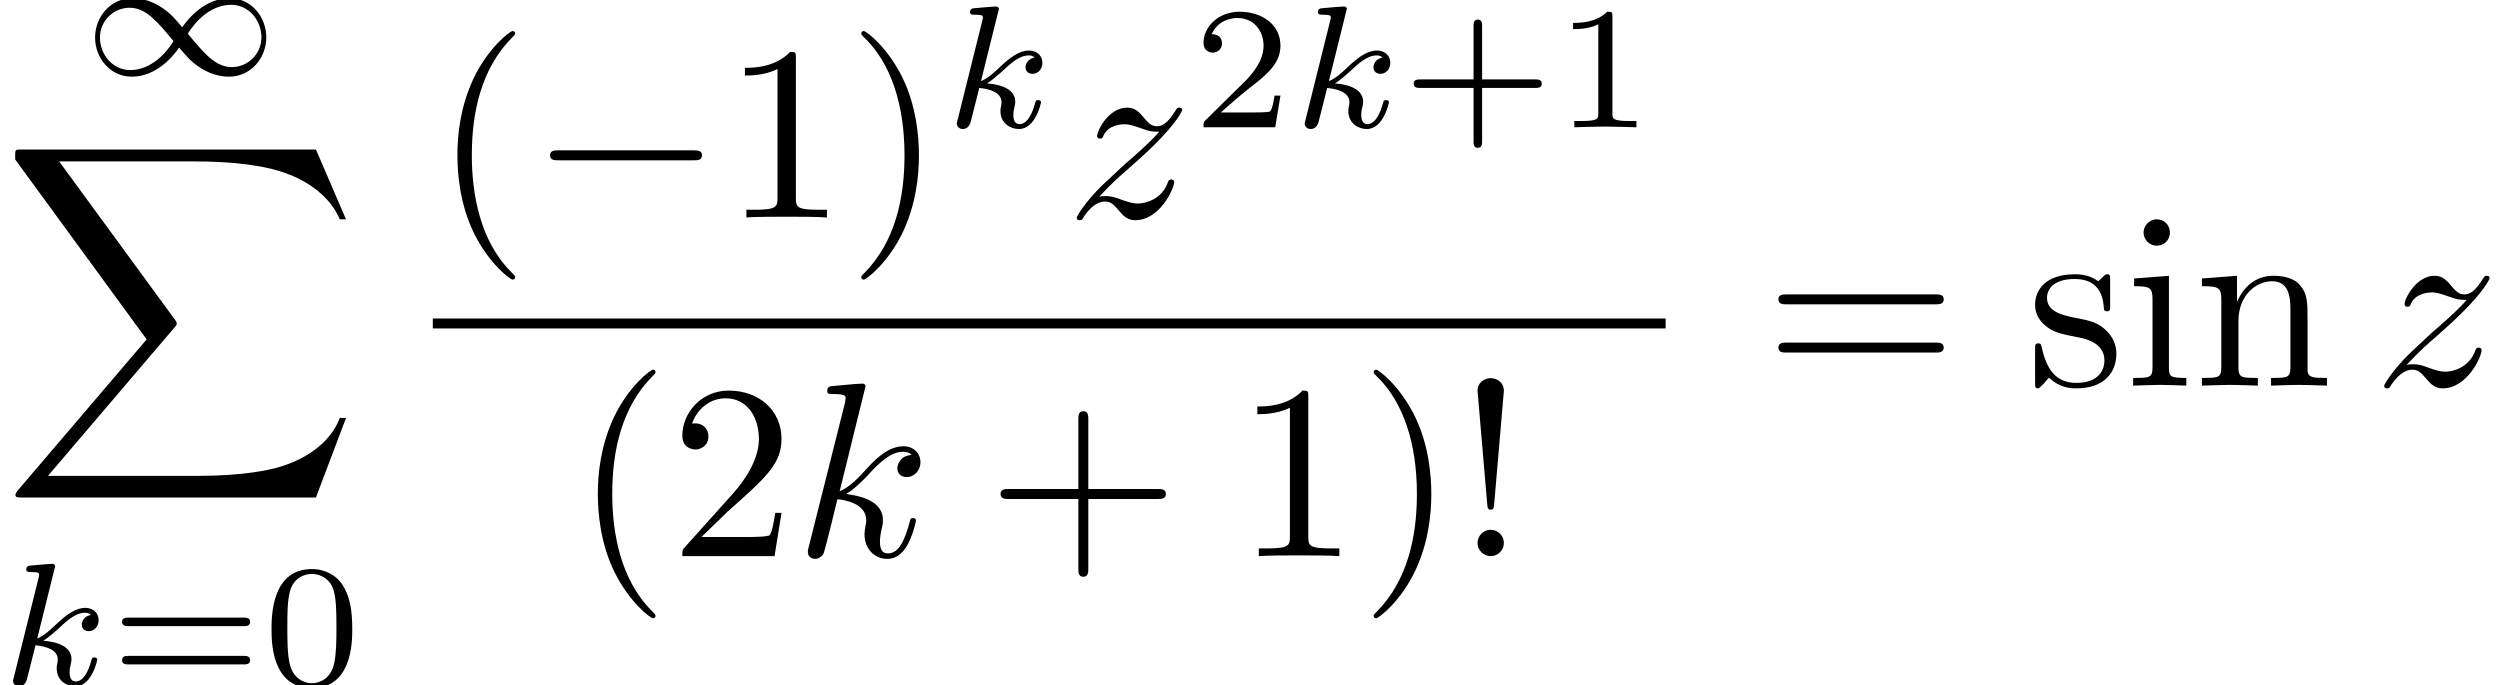
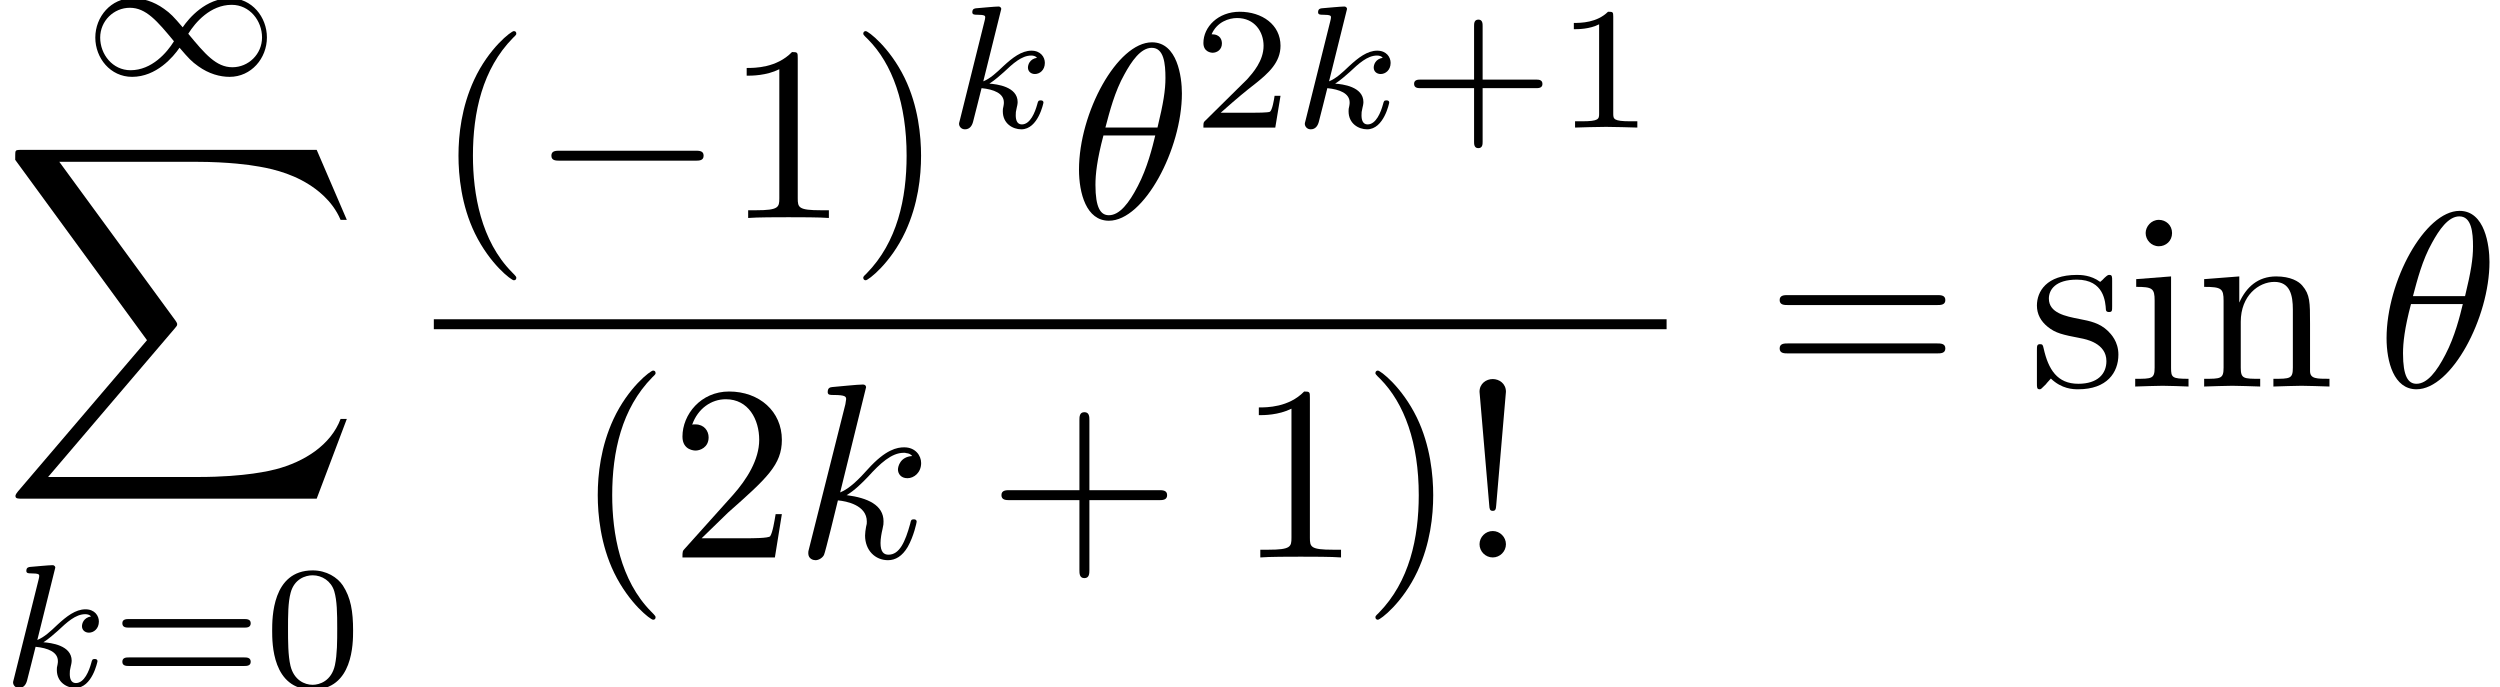
- <svg xmlns="http://www.w3.org/2000/svg" xmlns:xlink="http://www.w3.org/1999/xlink" height="27.439pt" version="1.1" viewBox="183.899 11.955 100.201 27.439" width="100.201pt">
+ <svg xmlns="http://www.w3.org/2000/svg" xmlns:xlink="http://www.w3.org/1999/xlink" height="27.439pt" version="1.1" viewBox="184.017 11.955 99.966 27.439" width="99.966pt">
  <defs>
+     <path d="M4.533 -4.981C4.533 -5.639 4.354 -7.024 3.337 -7.024C1.953 -7.024 0.418 -4.214 0.418 -1.933C0.418 -0.996 0.707 0.11 1.614 0.11C3.019 0.11 4.533 -2.75 4.533 -4.981ZM1.474 -3.616C1.644 -4.254 1.843 -5.051 2.242 -5.758C2.511 -6.247 2.879 -6.804 3.328 -6.804C3.816 -6.804 3.875 -6.167 3.875 -5.599C3.875 -5.111 3.796 -4.603 3.557 -3.616H1.474ZM3.467 -3.298C3.357 -2.839 3.148 -1.993 2.77 -1.275C2.421 -0.598 2.042 -0.11 1.614 -0.11C1.285 -0.11 1.076 -0.399 1.076 -1.325C1.076 -1.743 1.136 -2.321 1.395 -3.298H3.467Z" id="g4-18" />
    <path d="M2.859 -6.804C2.859 -6.814 2.859 -6.914 2.73 -6.914C2.501 -6.914 1.773 -6.834 1.514 -6.814C1.435 -6.804 1.325 -6.795 1.325 -6.615C1.325 -6.496 1.415 -6.496 1.564 -6.496C2.042 -6.496 2.062 -6.426 2.062 -6.326L2.032 -6.127L0.588 -0.389C0.548 -0.249 0.548 -0.229 0.548 -0.169C0.548 0.06 0.747 0.11 0.837 0.11C0.966 0.11 1.116 0.02 1.176 -0.1C1.225 -0.189 1.674 -2.032 1.733 -2.281C2.072 -2.252 2.889 -2.092 2.889 -1.435C2.889 -1.365 2.889 -1.325 2.859 -1.225C2.839 -1.106 2.819 -0.986 2.819 -0.877C2.819 -0.289 3.218 0.11 3.736 0.11C4.035 0.11 4.304 -0.05 4.523 -0.418C4.772 -0.857 4.882 -1.405 4.882 -1.425C4.882 -1.524 4.792 -1.524 4.762 -1.524C4.663 -1.524 4.653 -1.484 4.623 -1.345C4.423 -0.618 4.194 -0.11 3.756 -0.11C3.567 -0.11 3.437 -0.219 3.437 -0.578C3.437 -0.747 3.477 -0.976 3.517 -1.136C3.557 -1.305 3.557 -1.345 3.557 -1.445C3.557 -2.092 2.929 -2.381 2.082 -2.491C2.391 -2.67 2.71 -2.989 2.939 -3.228C3.417 -3.756 3.875 -4.184 4.364 -4.184C4.423 -4.184 4.433 -4.184 4.453 -4.174C4.573 -4.154 4.583 -4.154 4.663 -4.095C4.682 -4.085 4.682 -4.075 4.702 -4.055C4.224 -4.025 4.134 -3.636 4.134 -3.517C4.134 -3.357 4.244 -3.168 4.513 -3.168C4.772 -3.168 5.061 -3.387 5.061 -3.776C5.061 -4.075 4.832 -4.403 4.384 -4.403C4.105 -4.403 3.646 -4.324 2.929 -3.527C2.59 -3.148 2.202 -2.75 1.823 -2.6L2.859 -6.804Z" id="g4-107" />
-     <path d="M1.325 -0.827C1.863 -1.405 2.152 -1.654 2.511 -1.963C2.511 -1.973 3.128 -2.501 3.487 -2.859C4.433 -3.786 4.653 -4.264 4.653 -4.304C4.653 -4.403 4.563 -4.403 4.543 -4.403C4.473 -4.403 4.443 -4.384 4.394 -4.294C4.095 -3.816 3.885 -3.656 3.646 -3.656S3.288 -3.806 3.138 -3.975C2.949 -4.204 2.78 -4.403 2.451 -4.403C1.704 -4.403 1.245 -3.477 1.245 -3.268C1.245 -3.218 1.275 -3.158 1.365 -3.158S1.474 -3.208 1.494 -3.268C1.684 -3.726 2.262 -3.736 2.341 -3.736C2.55 -3.736 2.74 -3.666 2.969 -3.587C3.367 -3.437 3.477 -3.437 3.736 -3.437C3.377 -3.009 2.54 -2.291 2.351 -2.132L1.455 -1.295C0.777 -0.628 0.428 -0.06 0.428 0.01C0.428 0.11 0.528 0.11 0.548 0.11C0.628 0.11 0.648 0.09 0.707 -0.02C0.936 -0.369 1.235 -0.638 1.554 -0.638C1.783 -0.638 1.883 -0.548 2.132 -0.259C2.301 -0.05 2.481 0.11 2.77 0.11C3.756 0.11 4.334 -1.156 4.334 -1.425C4.334 -1.474 4.294 -1.524 4.214 -1.524C4.125 -1.524 4.105 -1.465 4.075 -1.395C3.846 -0.747 3.208 -0.558 2.879 -0.558C2.68 -0.558 2.501 -0.618 2.291 -0.687C1.953 -0.817 1.803 -0.857 1.594 -0.857C1.574 -0.857 1.415 -0.857 1.325 -0.827Z" id="g4-122" />
    <path d="M6.565 -2.291C6.735 -2.291 6.914 -2.291 6.914 -2.491S6.735 -2.69 6.565 -2.69H1.176C1.006 -2.69 0.827 -2.69 0.827 -2.491S1.006 -2.291 1.176 -2.291H6.565Z" id="g2-0" />
    <path d="M2.183 -4.631C2.19 -4.645 2.211 -4.735 2.211 -4.742C2.211 -4.777 2.183 -4.84 2.099 -4.84C1.96 -4.84 1.381 -4.784 1.206 -4.77C1.151 -4.763 1.053 -4.756 1.053 -4.61C1.053 -4.512 1.151 -4.512 1.234 -4.512C1.569 -4.512 1.569 -4.463 1.569 -4.407C1.569 -4.359 1.555 -4.317 1.541 -4.254L0.558 -0.307C0.523 -0.181 0.523 -0.167 0.523 -0.153C0.523 -0.049 0.607 0.07 0.76 0.07C0.948 0.07 1.039 -0.07 1.081 -0.223C1.095 -0.251 1.395 -1.478 1.423 -1.576C1.918 -1.527 2.315 -1.367 2.315 -1.004C2.315 -0.969 2.315 -0.934 2.301 -0.865C2.273 -0.76 2.273 -0.725 2.273 -0.649C2.273 -0.153 2.678 0.07 3.013 0.07C3.689 0.07 3.898 -0.99 3.898 -0.997C3.898 -1.088 3.808 -1.088 3.787 -1.088C3.689 -1.088 3.682 -1.053 3.647 -0.921C3.564 -0.621 3.375 -0.126 3.034 -0.126C2.845 -0.126 2.79 -0.3 2.79 -0.488C2.79 -0.607 2.79 -0.621 2.831 -0.802C2.838 -0.823 2.866 -0.941 2.866 -1.018C2.866 -1.639 2.029 -1.736 1.736 -1.757C1.939 -1.883 2.197 -2.113 2.315 -2.218C2.671 -2.552 3.02 -2.88 3.41 -2.88C3.494 -2.88 3.585 -2.859 3.64 -2.79C3.34 -2.741 3.278 -2.504 3.278 -2.399C3.278 -2.246 3.396 -2.141 3.557 -2.141C3.745 -2.141 3.954 -2.294 3.954 -2.587C3.954 -2.817 3.787 -3.075 3.417 -3.075C3.02 -3.075 2.657 -2.79 2.301 -2.462C2.008 -2.183 1.778 -1.967 1.492 -1.848L2.183 -4.631Z" id="g3-107" />
    <path d="M12.613 13.948L13.818 10.76H13.569C13.181 11.796 12.125 12.473 10.979 12.772C10.77 12.822 9.793 13.081 7.88 13.081H1.873L6.944 7.133C7.014 7.054 7.034 7.024 7.034 6.974C7.034 6.954 7.034 6.924 6.964 6.824L2.321 0.478H7.781C9.116 0.478 10.022 0.618 10.112 0.638C10.65 0.717 11.517 0.887 12.304 1.385C12.553 1.544 13.23 1.993 13.569 2.8H13.818L12.613 0H0.837C0.608 0 0.598 0.01 0.568 0.07C0.558 0.1 0.558 0.289 0.558 0.399L5.828 7.611L0.667 13.659C0.568 13.778 0.568 13.828 0.568 13.838C0.568 13.948 0.658 13.948 0.837 13.948H12.613Z" id="g0-88" />
    <path d="M3.229 -1.576H5.363C5.454 -1.576 5.621 -1.576 5.621 -1.743C5.621 -1.918 5.461 -1.918 5.363 -1.918H3.229V-4.059C3.229 -4.149 3.229 -4.317 3.062 -4.317C2.887 -4.317 2.887 -4.156 2.887 -4.059V-1.918H0.746C0.656 -1.918 0.488 -1.918 0.488 -1.75C0.488 -1.576 0.649 -1.576 0.746 -1.576H2.887V0.565C2.887 0.656 2.887 0.823 3.055 0.823C3.229 0.823 3.229 0.663 3.229 0.565V-1.576Z" id="g5-43" />
    <path d="M3.599 -2.225C3.599 -2.992 3.508 -3.543 3.187 -4.031C2.971 -4.352 2.538 -4.631 1.981 -4.631C0.363 -4.631 0.363 -2.727 0.363 -2.225S0.363 0.139 1.981 0.139S3.599 -1.723 3.599 -2.225ZM1.981 -0.056C1.66 -0.056 1.234 -0.244 1.095 -0.816C0.997 -1.227 0.997 -1.799 0.997 -2.315C0.997 -2.824 0.997 -3.354 1.102 -3.738C1.248 -4.289 1.695 -4.435 1.981 -4.435C2.357 -4.435 2.72 -4.205 2.845 -3.801C2.957 -3.424 2.964 -2.922 2.964 -2.315C2.964 -1.799 2.964 -1.283 2.873 -0.844C2.734 -0.209 2.26 -0.056 1.981 -0.056Z" id="g5-48" />
    <path d="M2.336 -4.435C2.336 -4.624 2.322 -4.631 2.127 -4.631C1.681 -4.191 1.046 -4.184 0.76 -4.184V-3.933C0.928 -3.933 1.388 -3.933 1.771 -4.129V-0.572C1.771 -0.342 1.771 -0.251 1.074 -0.251H0.809V0C0.934 -0.007 1.792 -0.028 2.05 -0.028C2.267 -0.028 3.145 -0.007 3.299 0V-0.251H3.034C2.336 -0.251 2.336 -0.342 2.336 -0.572V-4.435Z" id="g5-49" />
    <path d="M3.522 -1.269H3.285C3.264 -1.116 3.194 -0.704 3.103 -0.635C3.048 -0.593 2.511 -0.593 2.413 -0.593H1.13C1.862 -1.241 2.106 -1.437 2.525 -1.764C3.041 -2.176 3.522 -2.608 3.522 -3.271C3.522 -4.115 2.783 -4.631 1.89 -4.631C1.025 -4.631 0.439 -4.024 0.439 -3.382C0.439 -3.027 0.739 -2.992 0.809 -2.992C0.976 -2.992 1.179 -3.11 1.179 -3.361C1.179 -3.487 1.13 -3.731 0.767 -3.731C0.983 -4.226 1.458 -4.38 1.785 -4.38C2.483 -4.38 2.845 -3.836 2.845 -3.271C2.845 -2.664 2.413 -2.183 2.19 -1.932L0.509 -0.272C0.439 -0.209 0.439 -0.195 0.439 0H3.313L3.522 -1.269Z" id="g5-50" />
    <path d="M5.356 -2.343C5.461 -2.343 5.621 -2.343 5.621 -2.518C5.621 -2.685 5.454 -2.685 5.363 -2.685H0.746C0.656 -2.685 0.488 -2.685 0.488 -2.518C0.488 -2.343 0.649 -2.343 0.753 -2.343H5.356ZM5.363 -0.809C5.454 -0.809 5.621 -0.809 5.621 -0.976C5.621 -1.151 5.461 -1.151 5.356 -1.151H0.753C0.649 -1.151 0.488 -1.151 0.488 -0.976C0.488 -0.809 0.656 -0.809 0.746 -0.809H5.363Z" id="g5-61" />
    <path d="M4.031 -1.911C3.661 -2.343 3.55 -2.462 3.285 -2.65C2.859 -2.957 2.413 -3.075 2.029 -3.075C1.165 -3.075 0.537 -2.336 0.537 -1.499C0.537 -0.683 1.137 0.07 2.008 0.07C2.978 0.07 3.654 -0.725 3.905 -1.095C4.275 -0.663 4.387 -0.544 4.652 -0.356C5.077 -0.049 5.523 0.07 5.907 0.07C6.772 0.07 7.399 -0.669 7.399 -1.506C7.399 -2.322 6.8 -3.075 5.928 -3.075C4.958 -3.075 4.282 -2.28 4.031 -1.911ZM4.254 -1.653C4.533 -2.106 5.14 -2.81 5.991 -2.81C6.709 -2.81 7.204 -2.176 7.204 -1.506S6.66 -0.314 6.018 -0.314C5.37 -0.314 4.924 -0.844 4.254 -1.653ZM3.682 -1.353C3.403 -0.9 2.797 -0.195 1.946 -0.195C1.227 -0.195 0.732 -0.83 0.732 -1.499S1.276 -2.692 1.918 -2.692C2.566 -2.692 3.013 -2.162 3.682 -1.353Z" id="g1-49" />
    <path d="M1.524 -2.082L1.913 -6.625C1.913 -6.954 1.644 -7.133 1.385 -7.133S0.857 -6.954 0.857 -6.625L1.245 -2.092C1.255 -1.943 1.265 -1.863 1.385 -1.863C1.484 -1.863 1.514 -1.913 1.524 -2.082ZM1.913 -0.528C1.913 -0.817 1.674 -1.056 1.385 -1.056S0.857 -0.817 0.857 -0.528S1.096 0 1.385 0S1.913 -0.239 1.913 -0.528Z" id="g6-33" />
    <path d="M3.298 2.391C3.298 2.361 3.298 2.341 3.128 2.172C1.883 0.917 1.564 -0.966 1.564 -2.491C1.564 -4.224 1.943 -5.958 3.168 -7.203C3.298 -7.323 3.298 -7.342 3.298 -7.372C3.298 -7.442 3.258 -7.472 3.198 -7.472C3.098 -7.472 2.202 -6.795 1.614 -5.529C1.106 -4.433 0.986 -3.328 0.986 -2.491C0.986 -1.714 1.096 -0.508 1.644 0.618C2.242 1.843 3.098 2.491 3.198 2.491C3.258 2.491 3.298 2.461 3.298 2.391Z" id="g6-40" />
    <path d="M2.879 -2.491C2.879 -3.268 2.77 -4.473 2.222 -5.599C1.624 -6.824 0.767 -7.472 0.667 -7.472C0.608 -7.472 0.568 -7.432 0.568 -7.372C0.568 -7.342 0.568 -7.323 0.757 -7.143C1.733 -6.157 2.301 -4.573 2.301 -2.491C2.301 -0.787 1.933 0.966 0.697 2.222C0.568 2.341 0.568 2.361 0.568 2.391C0.568 2.451 0.608 2.491 0.667 2.491C0.767 2.491 1.664 1.813 2.252 0.548C2.76 -0.548 2.879 -1.654 2.879 -2.491Z" id="g6-41" />
    <path d="M4.075 -2.291H6.854C6.994 -2.291 7.183 -2.291 7.183 -2.491S6.994 -2.69 6.854 -2.69H4.075V-5.479C4.075 -5.619 4.075 -5.808 3.875 -5.808S3.676 -5.619 3.676 -5.479V-2.69H0.887C0.747 -2.69 0.558 -2.69 0.558 -2.491S0.747 -2.291 0.887 -2.291H3.676V0.498C3.676 0.638 3.676 0.827 3.875 0.827S4.075 0.638 4.075 0.498V-2.291Z" id="g6-43" />
    <path d="M2.929 -6.376C2.929 -6.615 2.929 -6.635 2.7 -6.635C2.082 -5.998 1.205 -5.998 0.887 -5.998V-5.689C1.086 -5.689 1.674 -5.689 2.192 -5.948V-0.787C2.192 -0.428 2.162 -0.309 1.265 -0.309H0.946V0C1.295 -0.03 2.162 -0.03 2.56 -0.03S3.826 -0.03 4.174 0V-0.309H3.856C2.959 -0.309 2.929 -0.418 2.929 -0.787V-6.376Z" id="g6-49" />
    <path d="M1.265 -0.767L2.321 -1.793C3.875 -3.168 4.473 -3.706 4.473 -4.702C4.473 -5.838 3.577 -6.635 2.361 -6.635C1.235 -6.635 0.498 -5.719 0.498 -4.832C0.498 -4.274 0.996 -4.274 1.026 -4.274C1.196 -4.274 1.544 -4.394 1.544 -4.802C1.544 -5.061 1.365 -5.32 1.016 -5.32C0.936 -5.32 0.917 -5.32 0.887 -5.31C1.116 -5.958 1.654 -6.326 2.232 -6.326C3.138 -6.326 3.567 -5.519 3.567 -4.702C3.567 -3.905 3.068 -3.118 2.521 -2.501L0.608 -0.369C0.498 -0.259 0.498 -0.239 0.498 0H4.194L4.473 -1.733H4.224C4.174 -1.435 4.105 -0.996 4.005 -0.847C3.935 -0.767 3.278 -0.767 3.059 -0.767H1.265Z" id="g6-50" />
    <path d="M6.844 -3.258C6.994 -3.258 7.183 -3.258 7.183 -3.457S6.994 -3.656 6.854 -3.656H0.887C0.747 -3.656 0.558 -3.656 0.558 -3.457S0.747 -3.258 0.897 -3.258H6.844ZM6.854 -1.325C6.994 -1.325 7.183 -1.325 7.183 -1.524S6.994 -1.724 6.844 -1.724H0.897C0.747 -1.724 0.558 -1.724 0.558 -1.524S0.747 -1.325 0.887 -1.325H6.854Z" id="g6-61" />
    <path d="M1.763 -4.403L0.369 -4.294V-3.985C1.016 -3.985 1.106 -3.925 1.106 -3.437V-0.757C1.106 -0.309 0.996 -0.309 0.329 -0.309V0C0.648 -0.01 1.186 -0.03 1.425 -0.03C1.773 -0.03 2.122 -0.01 2.461 0V-0.309C1.803 -0.309 1.763 -0.359 1.763 -0.747V-4.403ZM1.803 -6.137C1.803 -6.456 1.554 -6.665 1.275 -6.665C0.966 -6.665 0.747 -6.396 0.747 -6.137C0.747 -5.868 0.966 -5.609 1.275 -5.609C1.554 -5.609 1.803 -5.818 1.803 -6.137Z" id="g6-105" />
    <path d="M1.096 -3.427V-0.757C1.096 -0.309 0.986 -0.309 0.319 -0.309V0C0.667 -0.01 1.176 -0.03 1.445 -0.03C1.704 -0.03 2.222 -0.01 2.56 0V-0.309C1.893 -0.309 1.783 -0.309 1.783 -0.757V-2.59C1.783 -3.626 2.491 -4.184 3.128 -4.184C3.756 -4.184 3.866 -3.646 3.866 -3.078V-0.757C3.866 -0.309 3.756 -0.309 3.088 -0.309V0C3.437 -0.01 3.945 -0.03 4.214 -0.03C4.473 -0.03 4.991 -0.01 5.33 0V-0.309C4.812 -0.309 4.563 -0.309 4.553 -0.608V-2.511C4.553 -3.367 4.553 -3.676 4.244 -4.035C4.105 -4.204 3.776 -4.403 3.198 -4.403C2.471 -4.403 2.002 -3.975 1.724 -3.357V-4.403L0.319 -4.294V-3.985C1.016 -3.985 1.096 -3.915 1.096 -3.427Z" id="g6-110" />
    <path d="M2.072 -1.933C2.291 -1.893 3.108 -1.733 3.108 -1.016C3.108 -0.508 2.76 -0.11 1.983 -0.11C1.146 -0.11 0.787 -0.677 0.598 -1.524C0.568 -1.654 0.558 -1.694 0.458 -1.694C0.329 -1.694 0.329 -1.624 0.329 -1.445V-0.13C0.329 0.04 0.329 0.11 0.438 0.11C0.488 0.11 0.498 0.1 0.687 -0.09C0.707 -0.11 0.707 -0.13 0.887 -0.319C1.325 0.1 1.773 0.11 1.983 0.11C3.128 0.11 3.587 -0.558 3.587 -1.275C3.587 -1.803 3.288 -2.102 3.168 -2.222C2.839 -2.54 2.451 -2.62 2.032 -2.7C1.474 -2.809 0.807 -2.939 0.807 -3.517C0.807 -3.866 1.066 -4.274 1.923 -4.274C3.019 -4.274 3.068 -3.377 3.088 -3.068C3.098 -2.979 3.188 -2.979 3.208 -2.979C3.337 -2.979 3.337 -3.029 3.337 -3.218V-4.224C3.337 -4.394 3.337 -4.463 3.228 -4.463C3.178 -4.463 3.158 -4.463 3.029 -4.344C2.999 -4.304 2.899 -4.214 2.859 -4.184C2.481 -4.463 2.072 -4.463 1.923 -4.463C0.707 -4.463 0.329 -3.796 0.329 -3.238C0.329 -2.889 0.488 -2.61 0.757 -2.391C1.076 -2.132 1.355 -2.072 2.072 -1.933Z" id="g6-115" />
  </defs>
  <g id="page1">
-     <use x="187.173" xlink:href="#g1-49" y="14.958" />
-     <use x="183.949" xlink:href="#g0-88" y="17.947" />
-     <use x="183.899" xlink:href="#g3-107" y="39.394" />
-     <use x="188.303" xlink:href="#g5-61" y="39.394" />
-     <use x="194.419" xlink:href="#g5-48" y="39.394" />
-     <use x="201.246" xlink:href="#g6-40" y="20.671" />
-     <use x="205.12" xlink:href="#g2-0" y="20.671" />
-     <use x="212.869" xlink:href="#g6-49" y="20.671" />
-     <use x="217.851" xlink:href="#g6-41" y="20.671" />
-     <use x="221.725" xlink:href="#g3-107" y="17.056" />
-     <use x="226.627" xlink:href="#g4-122" y="20.671" />
+     <use x="187.291" xlink:href="#g1-49" y="14.958" />
+     <use x="184.067" xlink:href="#g0-88" y="17.947" />
+     <use x="184.017" xlink:href="#g3-107" y="39.394" />
+     <use x="188.421" xlink:href="#g5-61" y="39.394" />
+     <use x="194.537" xlink:href="#g5-48" y="39.394" />
+     <use x="201.364" xlink:href="#g6-40" y="20.671" />
+     <use x="205.238" xlink:href="#g2-0" y="20.671" />
+     <use x="212.987" xlink:href="#g6-49" y="20.671" />
+     <use x="217.968" xlink:href="#g6-41" y="20.671" />
+     <use x="221.843" xlink:href="#g3-107" y="17.056" />
+     <use x="226.744" xlink:href="#g4-18" y="20.671" />
    <use x="231.698" xlink:href="#g5-50" y="17.056" />
    <use x="235.669" xlink:href="#g3-107" y="17.056" />
    <use x="240.073" xlink:href="#g5-43" y="17.056" />
    <use x="246.189" xlink:href="#g5-49" y="17.056" />
-     <rect height="0.398" width="49.412" x="201.246" y="24.721" />
-     <use x="206.874" xlink:href="#g6-40" y="34.245" />
-     <use x="210.749" xlink:href="#g6-50" y="34.245" />
-     <use x="215.73" xlink:href="#g4-107" y="34.245" />
-     <use x="223.444" xlink:href="#g6-43" y="34.245" />
-     <use x="233.407" xlink:href="#g6-49" y="34.245" />
-     <use x="238.388" xlink:href="#g6-41" y="34.245" />
-     <use x="242.262" xlink:href="#g6-33" y="34.245" />
+     <rect height="0.398" width="49.294" x="201.364" y="24.721" />
+     <use x="206.933" xlink:href="#g6-40" y="34.245" />
+     <use x="210.808" xlink:href="#g6-50" y="34.245" />
+     <use x="215.789" xlink:href="#g4-107" y="34.245" />
+     <use x="223.503" xlink:href="#g6-43" y="34.245" />
+     <use x="233.466" xlink:href="#g6-49" y="34.245" />
+     <use x="238.447" xlink:href="#g6-41" y="34.245" />
+     <use x="242.321" xlink:href="#g6-33" y="34.245" />
    <use x="254.621" xlink:href="#g6-61" y="27.411" />
    <use x="265.137" xlink:href="#g6-115" y="27.411" />
    <use x="269.067" xlink:href="#g6-105" y="27.411" />
    <use x="271.834" xlink:href="#g6-110" y="27.411" />
-     <use x="279.029" xlink:href="#g4-122" y="27.411" />
+     <use x="279.029" xlink:href="#g4-18" y="27.411" />
  </g>
</svg>
